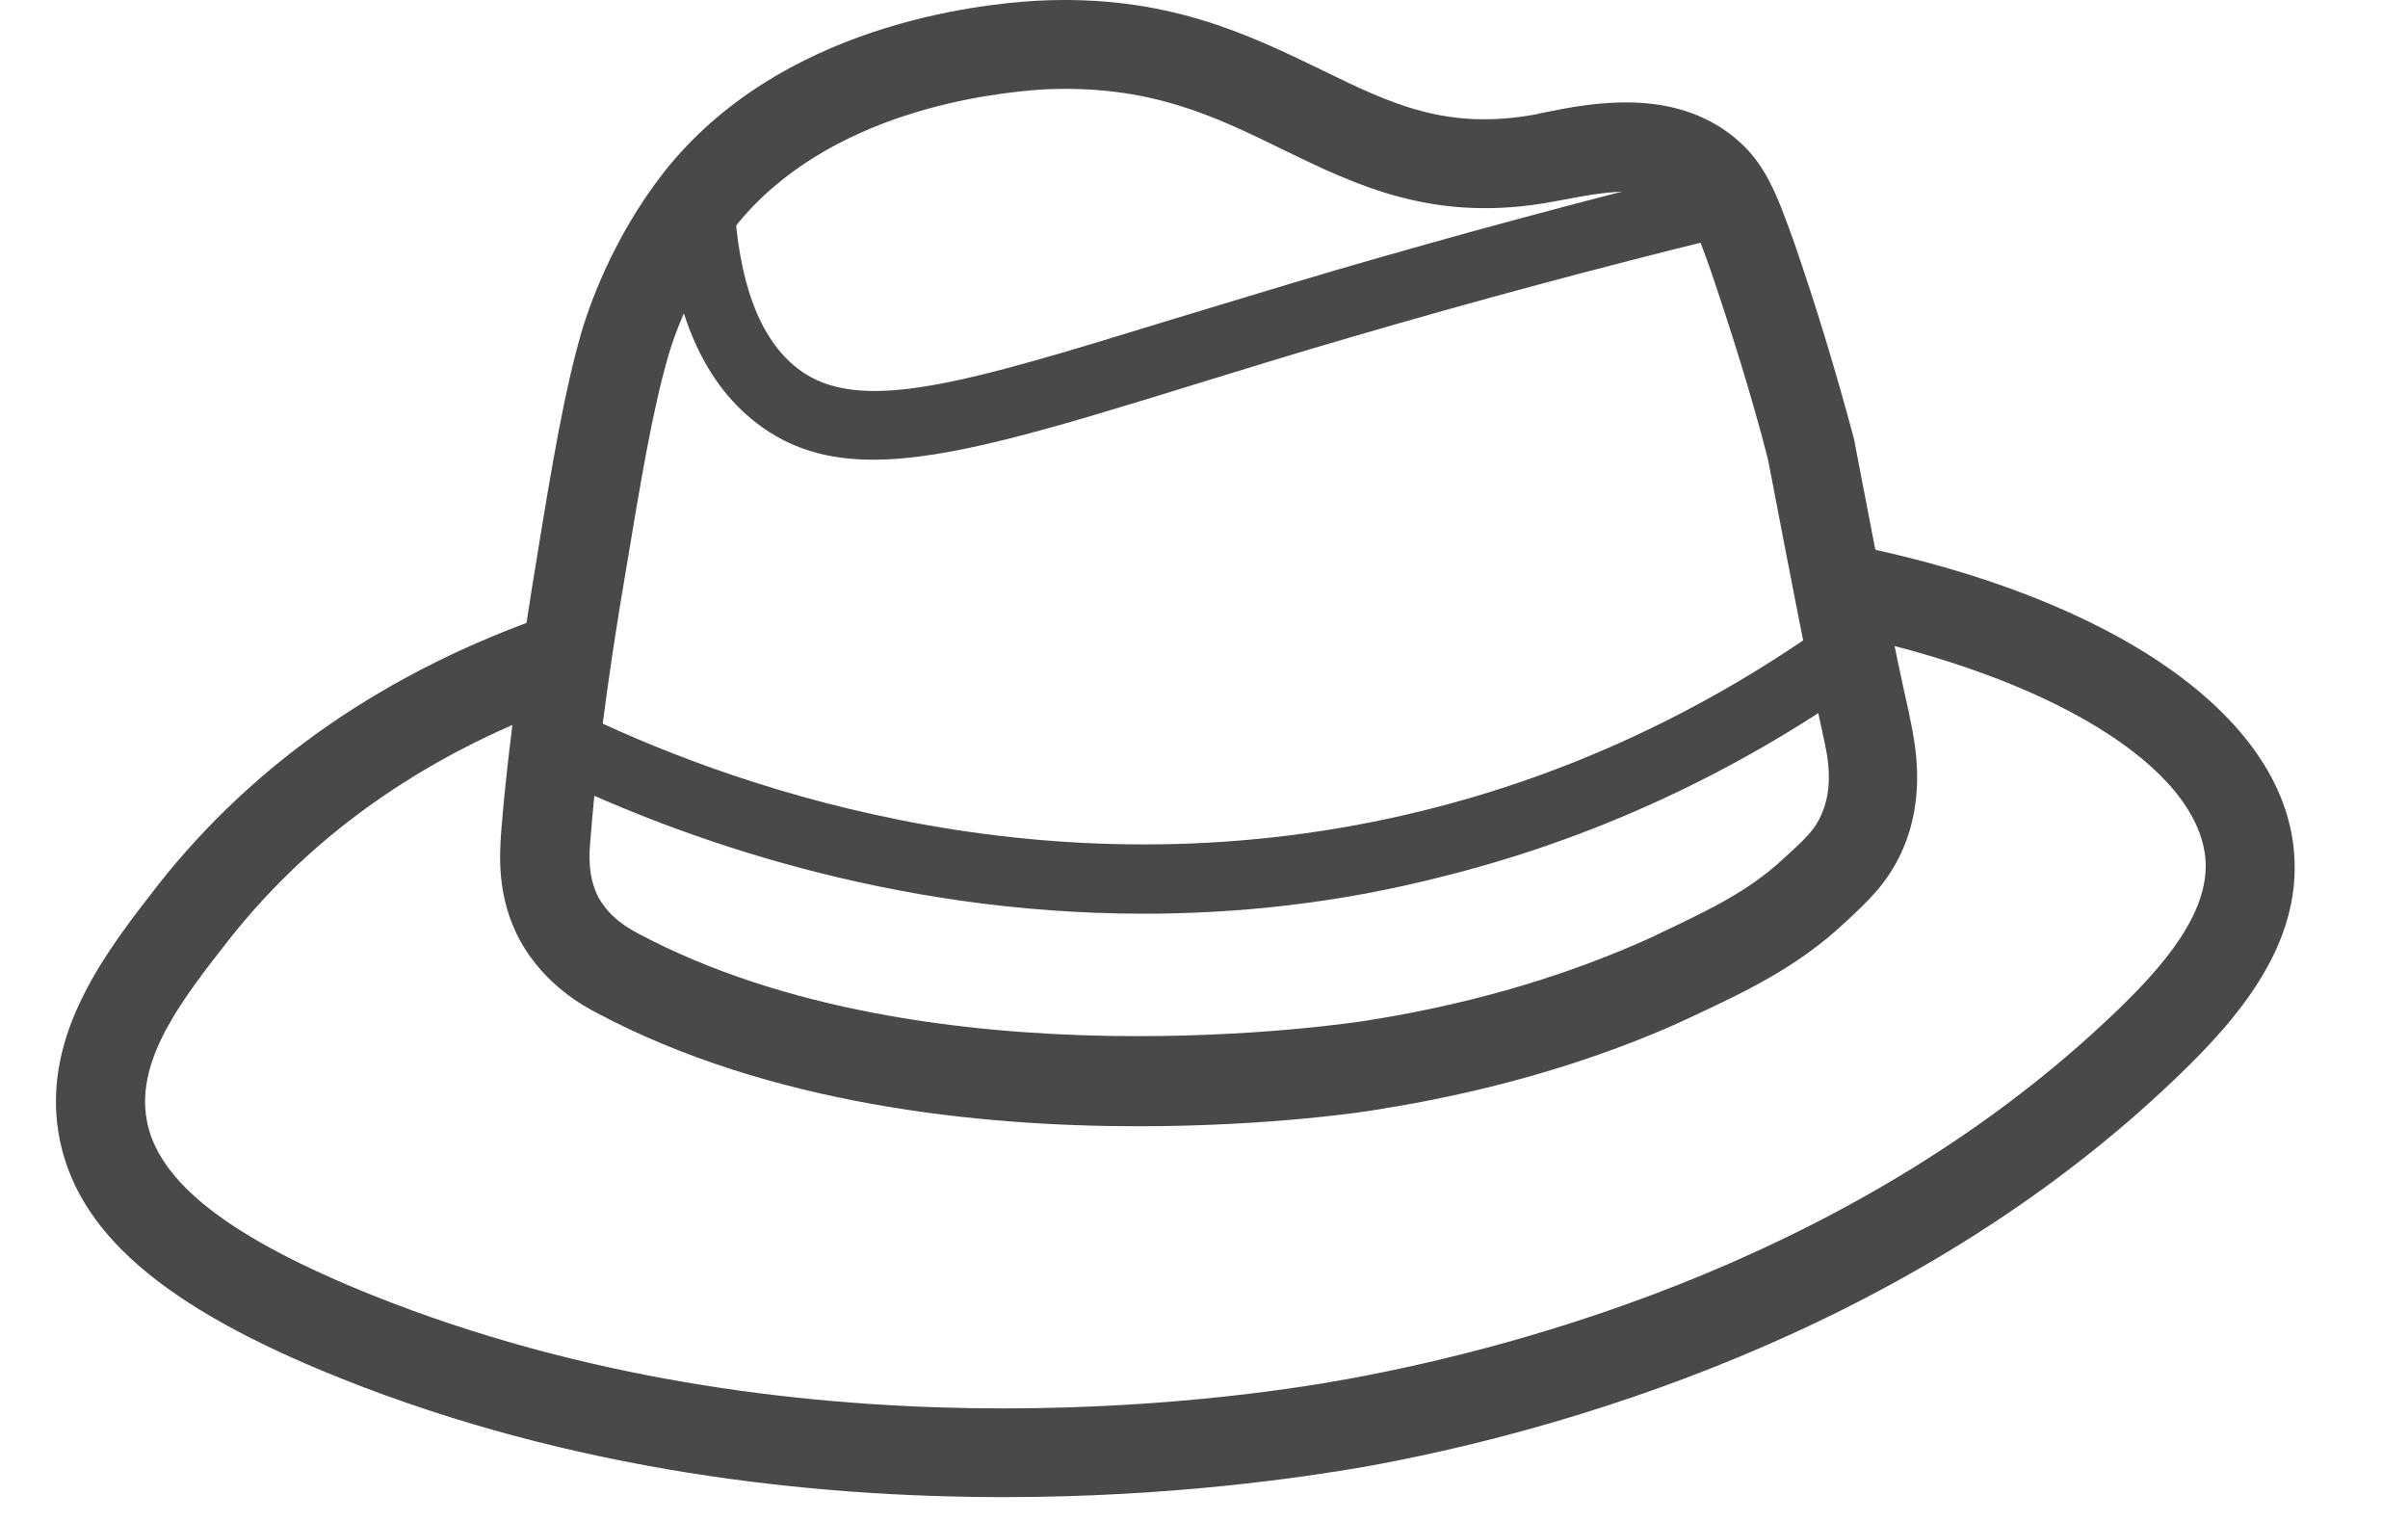
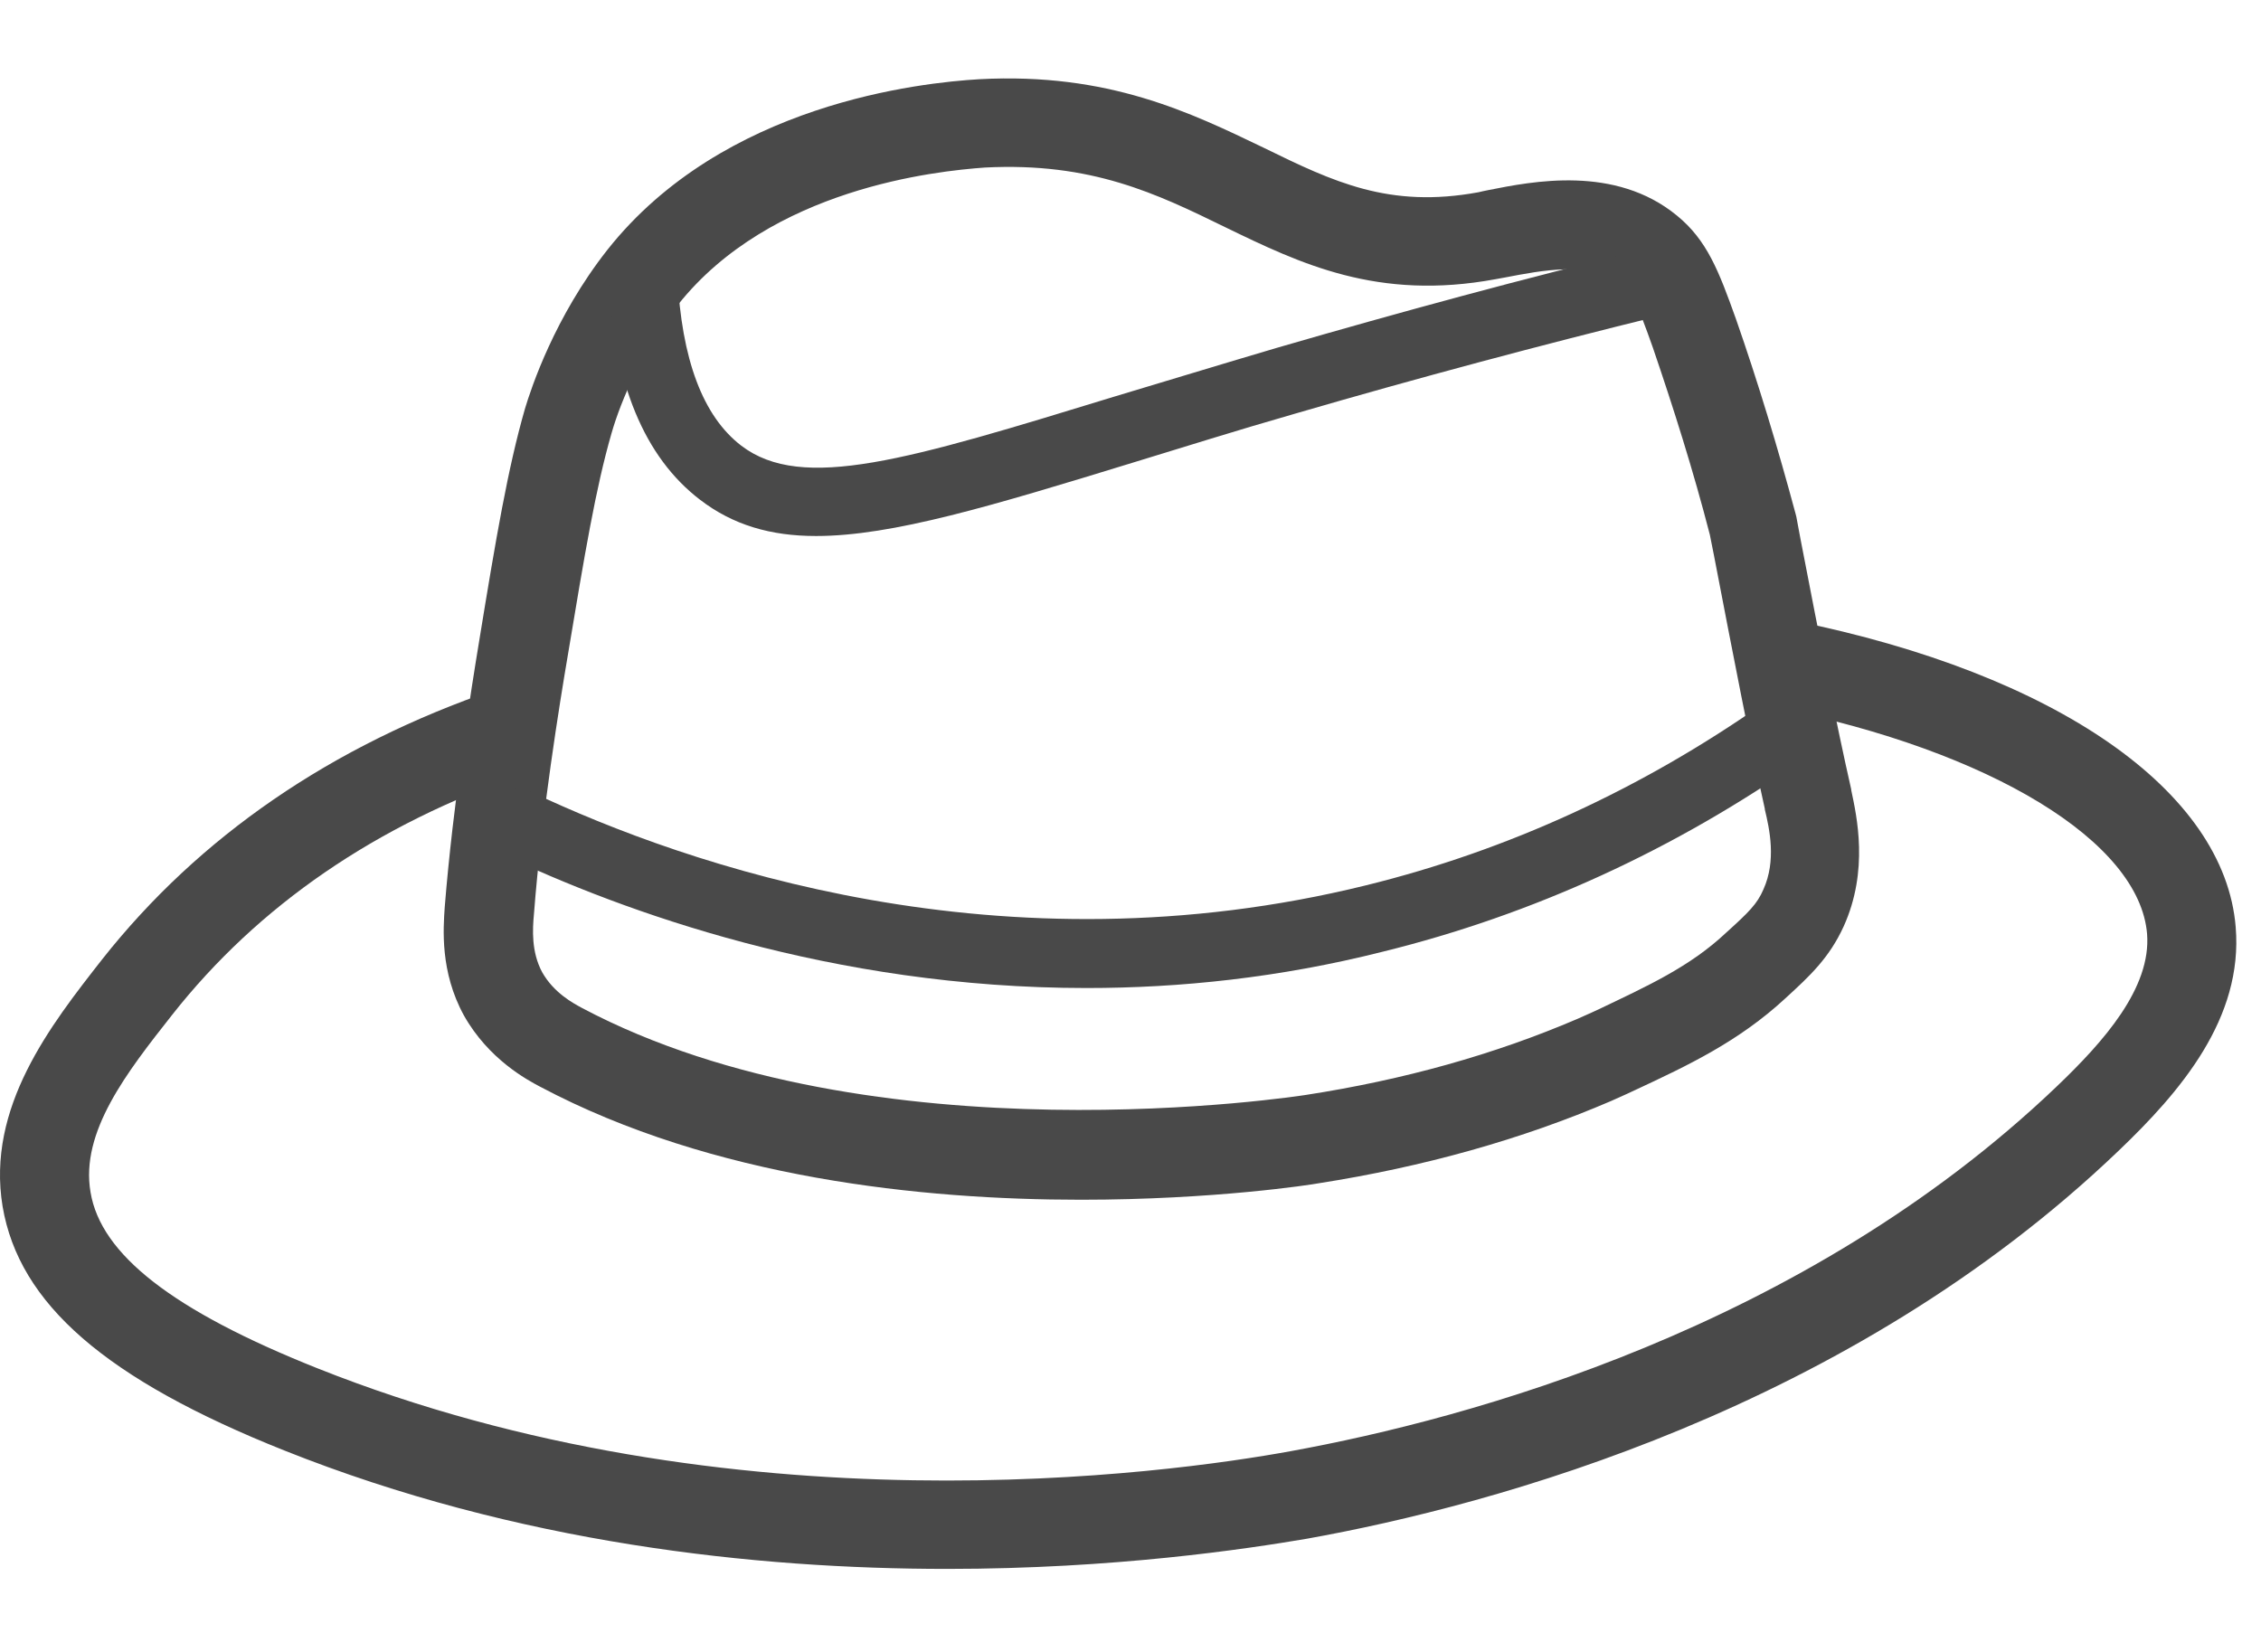
- <svg xmlns="http://www.w3.org/2000/svg" width="19" height="12" viewBox="0 0 19 12" fill="none">
-   <path d="M7.923 11.812C6.411 11.812 4.529 11.611 2.685 10.873C1.275 10.309 0.592 9.712 0.462 8.941C0.332 8.154 0.842 7.502 1.248 6.981C2.013 6.01 3.059 5.288 4.355 4.843L4.583 5.51C3.412 5.912 2.479 6.558 1.801 7.421C1.444 7.877 1.075 8.349 1.156 8.827C1.238 9.321 1.807 9.766 2.946 10.222C6.232 11.535 9.664 11.058 10.64 10.879C12.039 10.623 14.685 9.907 16.686 7.991C17.06 7.633 17.434 7.209 17.402 6.78C17.342 6.048 16.166 5.331 14.479 4.989L14.62 4.3C16.681 4.718 18.015 5.646 18.101 6.726C18.161 7.448 17.668 8.029 17.174 8.501C15.043 10.547 12.245 11.307 10.765 11.573C10.288 11.655 9.246 11.812 7.923 11.812Z" fill="#494949" />
-   <path d="M8.981 8.886C7.728 8.886 6.074 8.718 4.708 7.991C4.605 7.937 4.301 7.774 4.106 7.426C3.916 7.079 3.943 6.737 3.954 6.569C4.019 5.754 4.166 4.826 4.225 4.468C4.361 3.632 4.453 3.089 4.589 2.617C4.637 2.454 4.822 1.89 5.239 1.358C6.156 0.196 7.717 0.033 8.178 0.006C9.198 -0.048 9.848 0.272 10.423 0.549C10.976 0.82 11.415 1.032 12.12 0.902C12.142 0.896 12.169 0.891 12.196 0.885C12.549 0.815 13.199 0.685 13.687 1.086C13.926 1.282 14.018 1.526 14.154 1.906C14.327 2.405 14.485 2.926 14.626 3.453C14.626 3.458 14.631 3.469 14.631 3.475L14.664 3.648C14.821 4.463 14.945 5.108 15.065 5.635V5.64C15.108 5.847 15.206 6.276 15.005 6.721C14.891 6.97 14.739 7.111 14.544 7.291C14.175 7.633 13.774 7.823 13.357 8.018C13.357 8.018 13.254 8.067 13.167 8.105C12.462 8.409 11.687 8.626 10.857 8.756C10.803 8.767 10.033 8.886 8.981 8.886ZM5.798 1.792C5.527 2.134 5.348 2.546 5.272 2.812C5.147 3.247 5.06 3.768 4.925 4.582C4.865 4.935 4.719 5.836 4.659 6.623C4.648 6.742 4.637 6.921 4.724 7.084C4.816 7.247 4.968 7.329 5.039 7.367C7.343 8.593 10.721 8.061 10.759 8.056C11.529 7.937 12.245 7.736 12.901 7.453C12.977 7.421 13.069 7.377 13.069 7.377C13.454 7.193 13.79 7.041 14.078 6.769C14.257 6.607 14.322 6.542 14.371 6.428C14.474 6.2 14.419 5.95 14.382 5.792V5.787C14.262 5.25 14.137 4.598 13.98 3.779L13.948 3.616C13.818 3.111 13.66 2.612 13.498 2.134C13.378 1.792 13.329 1.694 13.254 1.629C13.026 1.439 12.598 1.526 12.343 1.575C12.31 1.58 12.283 1.586 12.256 1.591C11.323 1.765 10.71 1.466 10.12 1.179C9.577 0.913 9.062 0.663 8.222 0.706C7.837 0.733 6.53 0.869 5.798 1.792Z" fill="#494949" />
-   <path d="M6.888 3.627C6.53 3.627 6.232 3.54 5.971 3.339C5.532 3.002 5.288 2.416 5.25 1.586C5.245 1.434 5.359 1.309 5.51 1.303C5.657 1.298 5.787 1.412 5.792 1.564C5.825 2.226 5.993 2.677 6.297 2.91C6.779 3.279 7.609 3.024 9.252 2.519C9.631 2.405 10.054 2.275 10.531 2.134C11.502 1.852 12.478 1.586 13.438 1.352C13.584 1.314 13.731 1.407 13.763 1.553C13.801 1.7 13.709 1.846 13.563 1.879C12.614 2.112 11.643 2.373 10.678 2.655C10.206 2.791 9.778 2.926 9.404 3.04C8.276 3.388 7.49 3.627 6.888 3.627Z" fill="#494949" />
-   <path d="M9.024 7.209C7.012 7.209 5.359 6.601 4.41 6.151C4.274 6.086 4.214 5.923 4.279 5.787C4.345 5.651 4.507 5.592 4.643 5.657C5.868 6.238 8.357 7.106 11.231 6.395C12.354 6.118 13.411 5.63 14.382 4.946C14.506 4.859 14.674 4.891 14.761 5.011C14.848 5.136 14.815 5.304 14.696 5.391C13.671 6.113 12.549 6.628 11.361 6.921C10.548 7.128 9.762 7.209 9.024 7.209Z" fill="#494949" />
+ <svg xmlns="http://www.w3.org/2000/svg" width="26" height="19" viewBox="0 0 26 19" fill="none">
+   <path d="M10.892 18.045C8.69 18.045 5.95 17.753 3.267 16.682C1.214 15.863 0.22 14.996 0.03 13.877C-0.159 12.735 0.583 11.79 1.175 11.034C2.288 9.624 3.811 8.576 5.698 7.93L6.029 8.899C4.324 9.482 2.967 10.419 1.98 11.672C1.459 12.333 0.922 13.019 1.041 13.712C1.159 14.429 1.988 15.075 3.646 15.736C8.429 17.643 13.426 16.95 14.847 16.69C16.883 16.319 20.736 15.28 23.648 12.499C24.193 11.979 24.738 11.364 24.69 10.742C24.604 9.679 22.891 8.639 20.436 8.143L20.641 7.142C23.64 7.749 25.582 9.096 25.709 10.663C25.796 11.711 25.077 12.554 24.359 13.239C21.256 16.209 17.183 17.312 15.028 17.698C14.334 17.816 12.818 18.045 10.892 18.045Z" fill="#494949" />
+   <path d="M12.431 13.799C10.608 13.799 8.2 13.554 6.211 12.499C6.061 12.42 5.619 12.184 5.335 11.68C5.058 11.175 5.098 10.679 5.114 10.435C5.208 9.253 5.422 7.906 5.508 7.386C5.706 6.173 5.84 5.386 6.037 4.7C6.108 4.464 6.377 3.645 6.985 2.873C8.319 1.187 10.592 0.951 11.263 0.911C12.747 0.832 13.694 1.297 14.531 1.699C15.336 2.093 15.976 2.4 17.002 2.211C17.033 2.203 17.073 2.195 17.112 2.187C17.625 2.085 18.573 1.896 19.283 2.479C19.63 2.762 19.765 3.117 19.962 3.668C20.215 4.393 20.444 5.149 20.649 5.913C20.649 5.921 20.657 5.937 20.657 5.945L20.704 6.197C20.933 7.379 21.114 8.316 21.288 9.08V9.088C21.351 9.387 21.493 10.01 21.201 10.655C21.035 11.018 20.814 11.223 20.53 11.483C19.994 11.979 19.409 12.255 18.802 12.538C18.802 12.538 18.652 12.609 18.525 12.664C17.499 13.105 16.37 13.421 15.162 13.61C15.084 13.625 13.963 13.799 12.431 13.799ZM7.798 3.503C7.403 3.999 7.142 4.598 7.032 4.984C6.85 5.614 6.724 6.37 6.527 7.552C6.44 8.064 6.227 9.372 6.14 10.514C6.124 10.687 6.108 10.947 6.235 11.183C6.369 11.42 6.59 11.538 6.692 11.593C10.047 13.373 14.965 12.601 15.02 12.593C16.141 12.42 17.183 12.129 18.139 11.719C18.249 11.672 18.383 11.609 18.383 11.609C18.944 11.341 19.433 11.12 19.851 10.726C20.112 10.49 20.207 10.396 20.278 10.23C20.428 9.899 20.349 9.537 20.294 9.309V9.301C20.12 8.521 19.938 7.575 19.709 6.386L19.662 6.15C19.473 5.417 19.244 4.692 19.007 3.999C18.833 3.503 18.762 3.361 18.652 3.267C18.32 2.991 17.696 3.117 17.325 3.188C17.278 3.196 17.239 3.203 17.199 3.211C15.841 3.463 14.949 3.03 14.089 2.613C13.3 2.227 12.55 1.864 11.326 1.927C10.766 1.967 8.863 2.164 7.798 3.503Z" fill="#494949" />
+   <path d="M9.384 6.165C8.863 6.165 8.429 6.039 8.05 5.748C7.411 5.259 7.056 4.409 7 3.203C6.992 2.983 7.158 2.802 7.379 2.794C7.592 2.786 7.782 2.951 7.79 3.172C7.837 4.133 8.082 4.787 8.524 5.126C9.226 5.661 10.434 5.291 12.826 4.558C13.379 4.393 13.994 4.204 14.689 3.999C16.102 3.589 17.523 3.203 18.92 2.865C19.133 2.81 19.346 2.944 19.394 3.156C19.449 3.369 19.315 3.582 19.102 3.629C17.72 3.968 16.307 4.346 14.902 4.755C14.215 4.952 13.592 5.149 13.047 5.315C11.405 5.819 10.261 6.165 9.384 6.165Z" fill="#494949" />
+   <path d="M12.494 11.364C9.566 11.364 7.158 10.482 5.777 9.828C5.579 9.734 5.493 9.498 5.587 9.301C5.682 9.104 5.919 9.017 6.116 9.112C7.9 9.954 11.524 11.215 15.707 10.183C17.341 9.781 18.881 9.072 20.294 8.08C20.475 7.954 20.72 8.001 20.846 8.174C20.972 8.355 20.925 8.6 20.751 8.726C19.259 9.773 17.625 10.522 15.897 10.947C14.713 11.246 13.568 11.364 12.494 11.364Z" fill="#494949" />
</svg>
